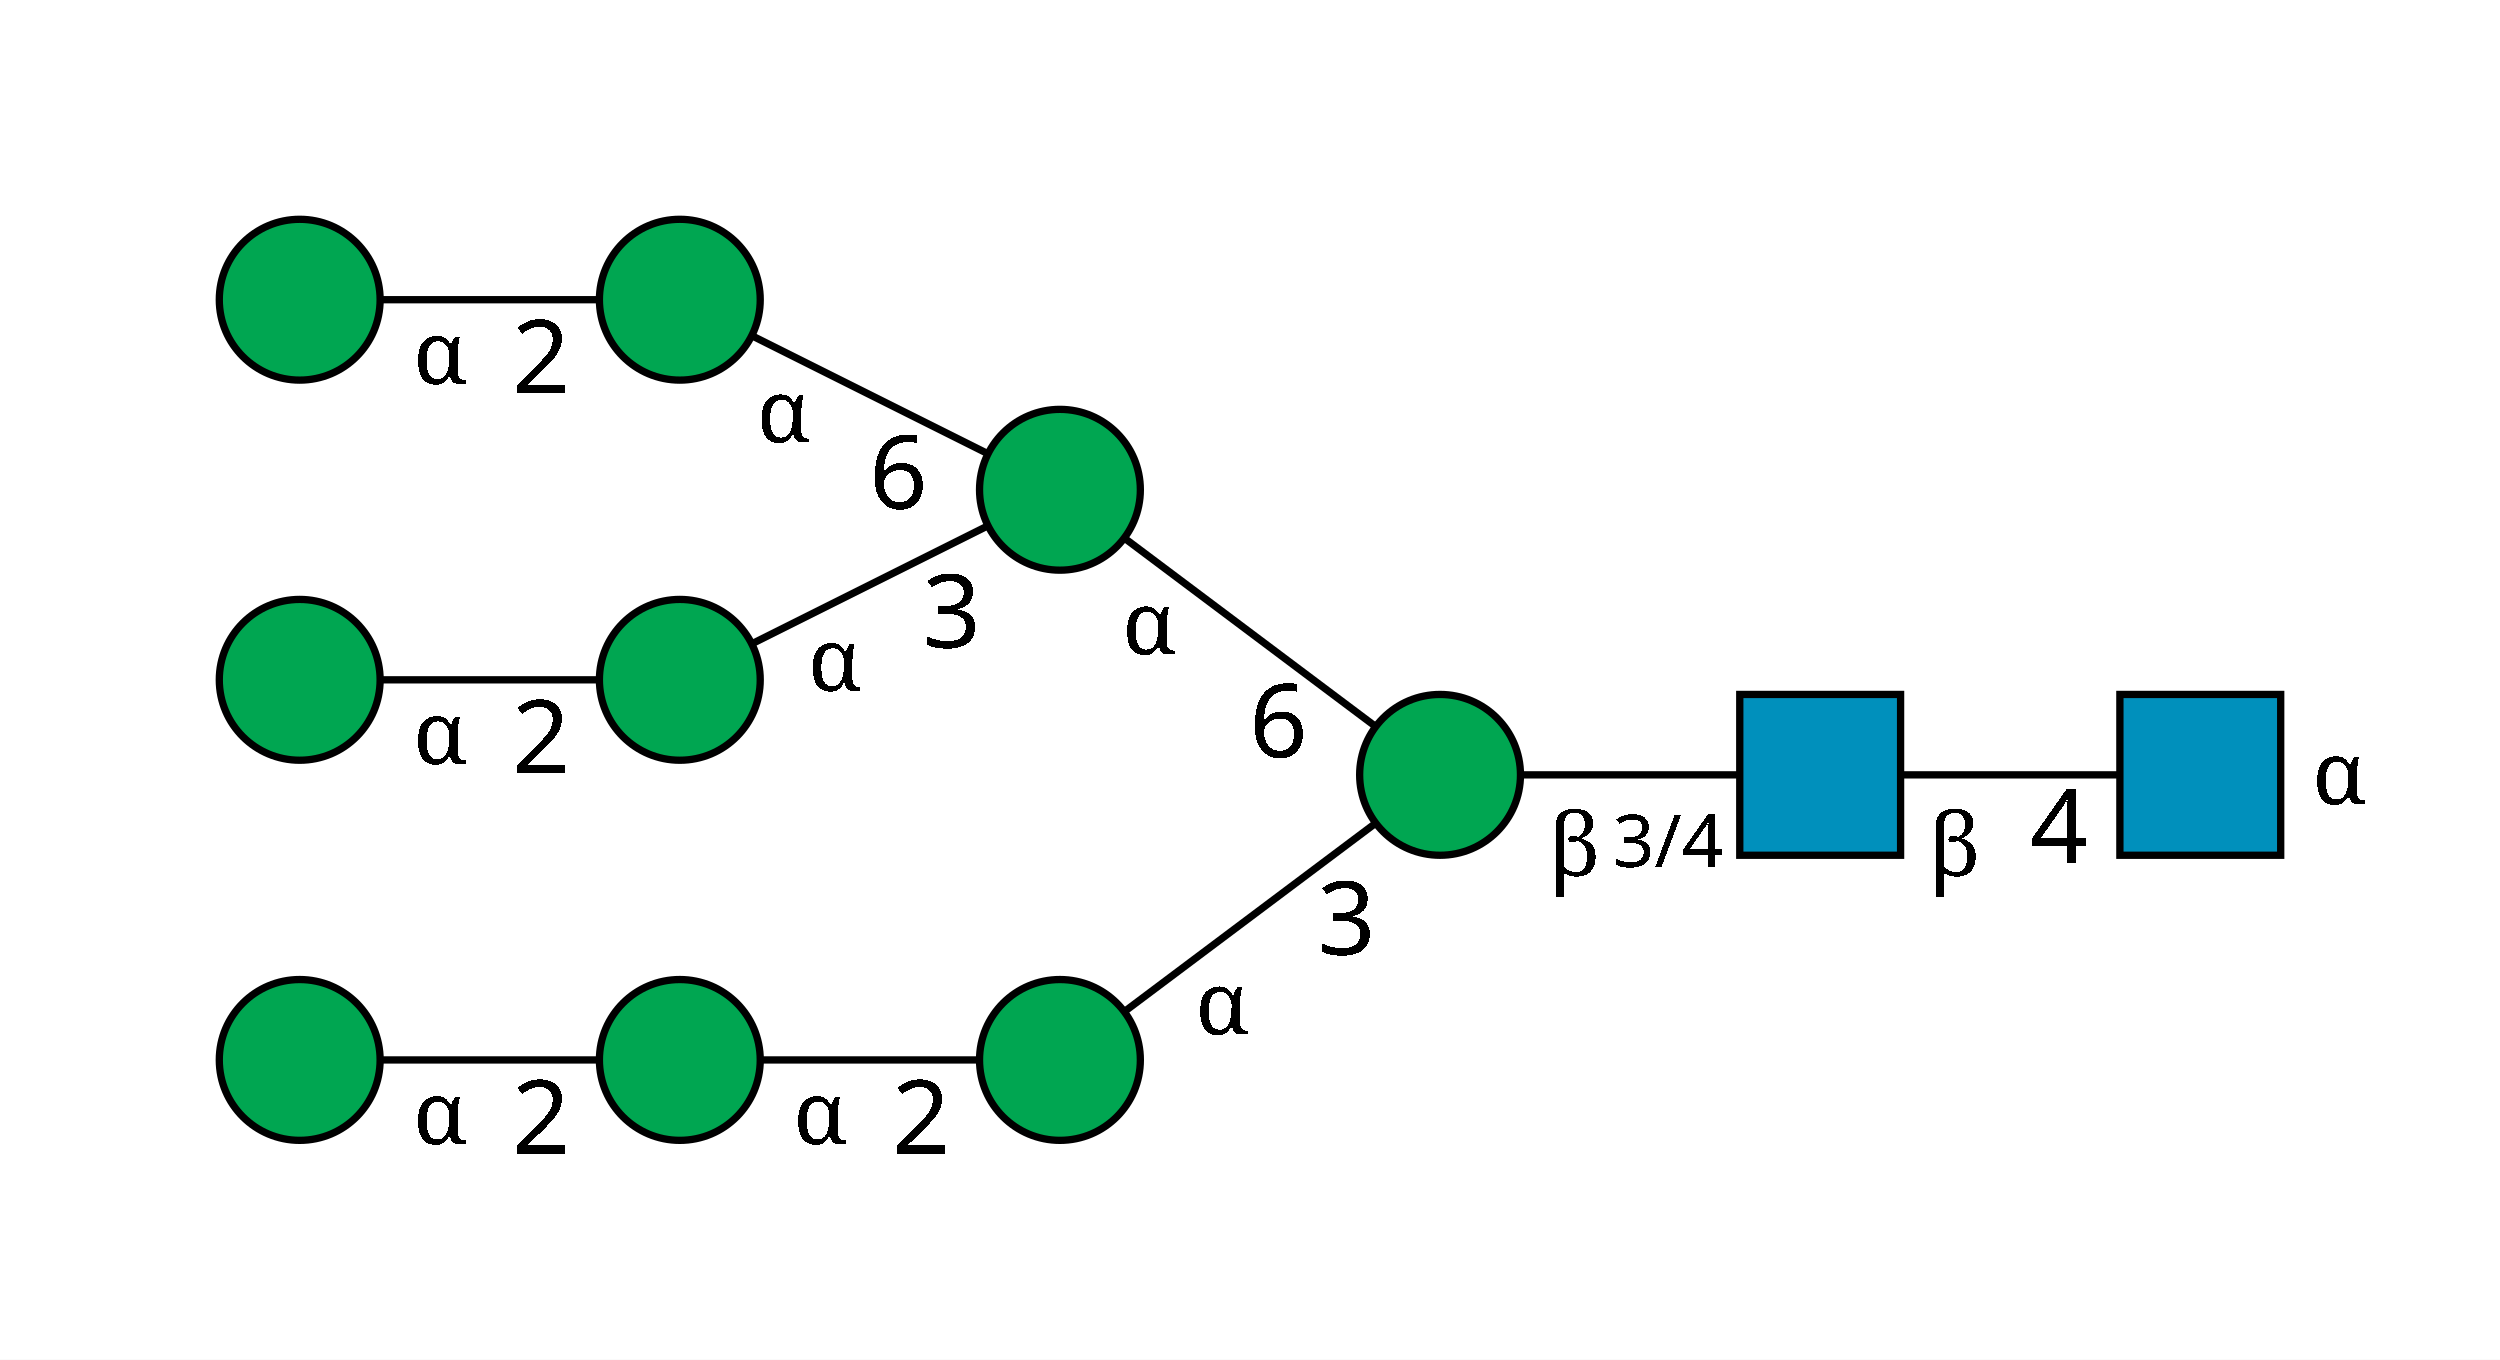
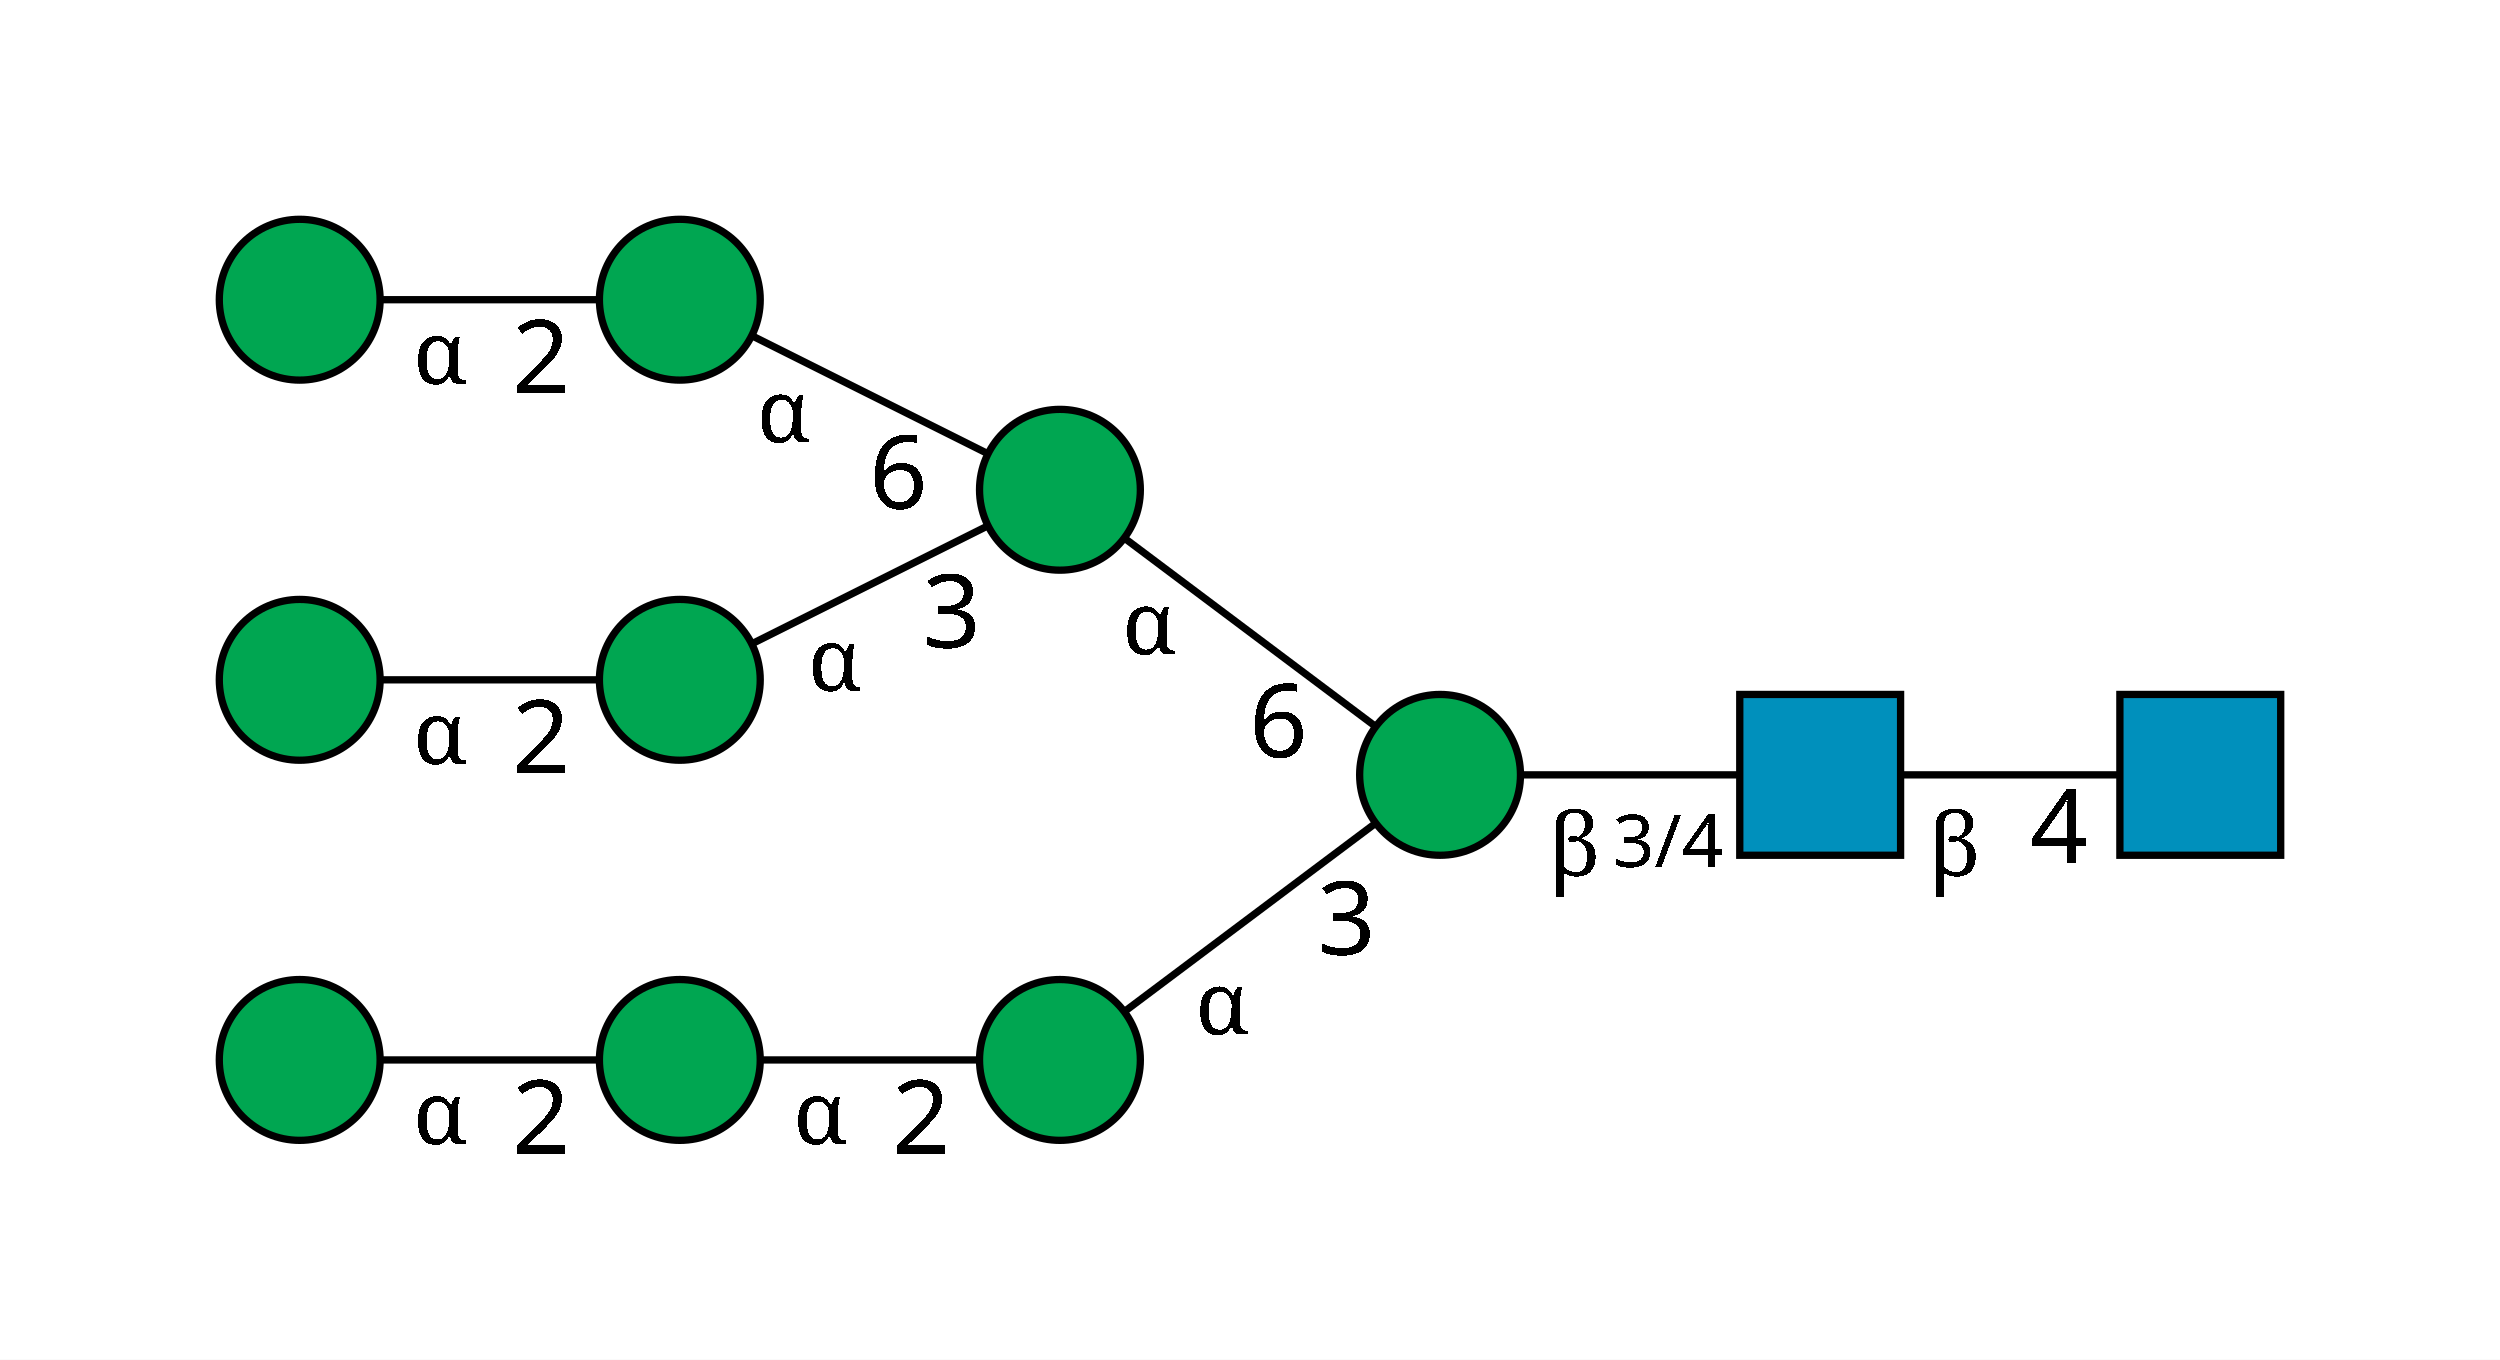
<svg xmlns="http://www.w3.org/2000/svg" id="G18594JZ_svg" height="186" width="342" style="fill-opacity:1; color-rendering:auto; color-interpolation:auto; text-rendering:auto; stroke:black; stroke-linecap:square; stroke-miterlimit:10; shape-rendering:auto; stroke-opacity:1; fill:black; stroke-dasharray:none; font-weight:normal; stroke-width:1; font-family:'Dialog'; font-style:normal; stroke-linejoin:miter; font-size:12px; stroke-dashoffset:0; image-rendering:auto;">
  <g>
    <g style="fill:white; text-rendering:optimizeSpeed; stroke:white;" id="C-G18594JZ:0">
      <rect height="186" width="342" x="0" y="0" style="fill:rgb(255,255,255); stroke:none;" />
    </g>
-     <g style="text-rendering:optimizeSpeed;" id="L-G18594JZ:NB">
+     <g style="text-rendering:optimizeSpeed;" id="L-G18594JZ:S2">
      <polygon points=" 301 106 249 106" style="fill:none;" />
    </g>
    <g style="text-rendering:optimizeSpeed;" id="L-G18594JZ:S3">
      <polygon points=" 249 106 197 106" style="fill:none;" />
    </g>
    <g style="text-rendering:optimizeSpeed;" id="L-G18594JZ:S4">
      <polygon points=" 197 106 145 145" style="fill:none;" />
    </g>
    <g style="text-rendering:optimizeSpeed;" id="L-G18594JZ:S5">
      <polygon points=" 197 106 145 67" style="fill:none;" />
    </g>
    <g style="text-rendering:optimizeSpeed;" id="L-G18594JZ:S6">
      <polygon points=" 145 145 93 145" style="fill:none;" />
    </g>
    <g style="text-rendering:optimizeSpeed;" id="L-G18594JZ:S7">
      <polygon points=" 93 145 41 145" style="fill:none;" />
    </g>
    <g style="text-rendering:optimizeSpeed;" id="L-G18594JZ:S8">
      <polygon points=" 145 67 93 93" style="fill:none;" />
    </g>
    <g style="text-rendering:optimizeSpeed;" id="L-G18594JZ:S9">
      <polygon points=" 145 67 93 41" style="fill:none;" />
    </g>
    <g style="text-rendering:optimizeSpeed;" id="L-G18594JZ:S10">
      <polygon points=" 93 93 41 93" style="fill:none;" />
    </g>
    <g style="text-rendering:optimizeSpeed;" id="L-G18594JZ:S11">
      <polygon points=" 93 41 41 41" style="fill:none;" />
    </g>
-     <g style="fill:white; text-rendering:optimizeSpeed; stroke:white;" id="R-G18594JZ:NA">
+     <g style="fill:white; text-rendering:optimizeSpeed; stroke:white;" id="R-G18594JZ:S1">
      <rect style="stroke:black; fill:rgb(0,144,188);" height="22" width="22" x="290" y="95" />
    </g>
-     <g style="fill:white; text-rendering:optimizeSpeed; stroke:white;" id="R-G18594JZ:NB">
+     <g style="fill:white; text-rendering:optimizeSpeed; stroke:white;" id="R-G18594JZ:S2">
      <rect style="stroke:black; fill:rgb(0,144,188);" height="22" width="22" x="238" y="95" />
    </g>
    <g style="fill:white; text-rendering:optimizeSpeed; stroke:white;" id="R-G18594JZ:S3">
      <circle style="stroke:black; fill:rgb(0,166,81);" cx="197" cy="106" r="11" />
    </g>
    <g style="fill:white; text-rendering:optimizeSpeed; stroke:white;" id="R-G18594JZ:S4">
      <circle style="stroke:black; fill:rgb(0,166,81);" cx="145" cy="145" r="11" />
    </g>
    <g style="fill:white; text-rendering:optimizeSpeed; stroke:white;" id="R-G18594JZ:S6">
      <circle style="stroke:black; fill:rgb(0,166,81);" cx="93" cy="145" r="11" />
    </g>
    <g style="fill:white; text-rendering:optimizeSpeed; stroke:white;" id="R-G18594JZ:S7">
      <circle style="stroke:black; fill:rgb(0,166,81);" cx="41" cy="145" r="11" />
    </g>
    <g style="fill:white; text-rendering:optimizeSpeed; stroke:white;" id="R-G18594JZ:S5">
      <circle style="stroke:black; fill:rgb(0,166,81);" cx="145" cy="67" r="11" />
    </g>
    <g style="fill:white; text-rendering:optimizeSpeed; stroke:white;" id="R-G18594JZ:S8">
      <circle style="stroke:black; fill:rgb(0,166,81);" cx="93" cy="93" r="11" />
    </g>
    <g style="fill:white; text-rendering:optimizeSpeed; stroke:white;" id="R-G18594JZ:S10">
      <circle style="stroke:black; fill:rgb(0,166,81);" cx="41" cy="93" r="11" />
    </g>
    <g style="fill:white; text-rendering:optimizeSpeed; stroke:white;" id="R-G18594JZ:S9">
      <circle style="stroke:black; fill:rgb(0,166,81);" cx="93" cy="41" r="11" />
    </g>
    <g style="fill:white; text-rendering:optimizeSpeed; stroke:white;" id="R-G18594JZ:S11">
      <circle style="stroke:black; fill:rgb(0,166,81);" cx="41" cy="41" r="11" />
    </g>
    <g style="fill:white; text-rendering:optimizeSpeed; font-family:'Serif'; stroke:white;" id="LI-G18594JZ:S7">
      <text style="fill:black; stroke:none;  font-size:14px; font-family:'Baskerville';" x="74.0" y="157.8" text-anchor="middle">2</text>
      <text style="fill:black; stroke:none;  font-size:12px; font-family:'Serif';" x="60.2" y="156.5" text-anchor="middle">α</text>
    </g>
    <g style="fill:white; text-rendering:optimizeSpeed; font-family:'Serif'; stroke:white;" id="LI-G18594JZ:S6">
      <text style="fill:black; stroke:none;  font-size:14px; font-family:'Baskerville';" x="126.0" y="157.8" text-anchor="middle">2</text>
      <text style="fill:black; stroke:none;  font-size:12px; font-family:'Serif';" x="112.2" y="156.5" text-anchor="middle">α</text>
    </g>
    <g style="fill:white; text-rendering:optimizeSpeed; font-family:'Serif'; stroke:white;" id="LI-G18594JZ:S10">
      <text style="fill:black; stroke:none;  font-size:14px; font-family:'Baskerville';" x="74.0" y="105.8" text-anchor="middle">2</text>
      <text style="fill:black; stroke:none;  font-size:12px; font-family:'Serif';" x="60.2" y="104.5" text-anchor="middle">α</text>
    </g>
    <g style="fill:white; text-rendering:optimizeSpeed; font-family:'Serif'; stroke:white;" id="LI-G18594JZ:S11">
      <text style="fill:black; stroke:none;  font-size:14px; font-family:'Baskerville';" x="74.0" y="53.8" text-anchor="middle">2</text>
      <text style="fill:black; stroke:none;  font-size:12px; font-family:'Serif';" x="60.2" y="52.5" text-anchor="middle">α</text>
    </g>
    <g style="fill:white; text-rendering:optimizeSpeed; font-family:'Serif'; stroke:white;" id="LI-G18594JZ:S8">
      <text style="fill:black; stroke:none;  font-size:14px; font-family:'Baskerville';" x="130.2" y="88.6" text-anchor="middle">3</text>
      <text style="fill:black; stroke:none;  font-size:12px; font-family:'Serif';" x="114.2" y="94.5" text-anchor="middle">α</text>
    </g>
    <g style="fill:white; text-rendering:optimizeSpeed; font-family:'Serif'; stroke:white;" id="LI-G18594JZ:S9">
      <text style="fill:black; stroke:none;  font-size:14px; font-family:'Baskerville';" x="122.9" y="69.6" text-anchor="middle">6</text>
      <text style="fill:black; stroke:none;  font-size:12px; font-family:'Serif';" x="107.2" y="60.5" text-anchor="middle">α</text>
    </g>
    <g style="fill:white; text-rendering:optimizeSpeed; font-family:'Serif'; stroke:white;" id="LI-G18594JZ:S4">
      <text style="fill:black; stroke:none;  font-size:14px; font-family:'Baskerville';" x="184.2" y="130.6" text-anchor="middle">3</text>
      <text style="fill:black; stroke:none;  font-size:12px; font-family:'Serif';" x="167.2" y="141.5" text-anchor="middle">α</text>
    </g>
    <g style="fill:white; text-rendering:optimizeSpeed; font-family:'Serif'; stroke:white;" id="LI-G18594JZ:S5">
      <text style="fill:black; stroke:none;  font-size:14px; font-family:'Baskerville';" x="174.9" y="103.6" text-anchor="middle">6</text>
      <text style="fill:black; stroke:none;  font-size:12px; font-family:'Serif';" x="157.2" y="89.5" text-anchor="middle">α</text>
    </g>
    <g style="fill:white; text-rendering:optimizeSpeed; font-family:'Serif'; stroke:white;" id="LI-G18594JZ:S3">
      <text style="fill:black; stroke:none;  font-size:10px; font-family:'Baskerville';" x="228.2" y="118.6" text-anchor="middle">3/4</text>
      <text style="fill:black; stroke:none;  font-size:12px; font-family:'Serif';" x="215.3" y="119.8" text-anchor="middle">β</text>
    </g>
-     <g style="fill:white; text-rendering:optimizeSpeed; font-family:'Serif'; stroke:white;" id="LI-G18594JZ:NB">
+     <g style="fill:white; text-rendering:optimizeSpeed; font-family:'Serif'; stroke:white;" id="LI-G18594JZ:S2">
      <text style="fill:black; stroke:none;  font-size:14px; font-family:'Baskerville';" x="281.7" y="118.0" text-anchor="middle">4</text>
      <text style="fill:black; stroke:none;  font-size:12px; font-family:'Serif';" x="267.3" y="119.8" text-anchor="middle">β</text>
    </g>
    <g style="fill:white; text-rendering:optimizeSpeed;">
-       <text style="fill:black; stroke:none;  font-size:12px; font-family:'Serif';" x="320.0" y="110.0" text-anchor="middle">α</text>
+       <text style="fill:black; stroke:none;  font-size:12px; font-family:'Serif';" x="320.0" y="110.0" text-anchor="middle" />
    </g>
  </g>
</svg>
